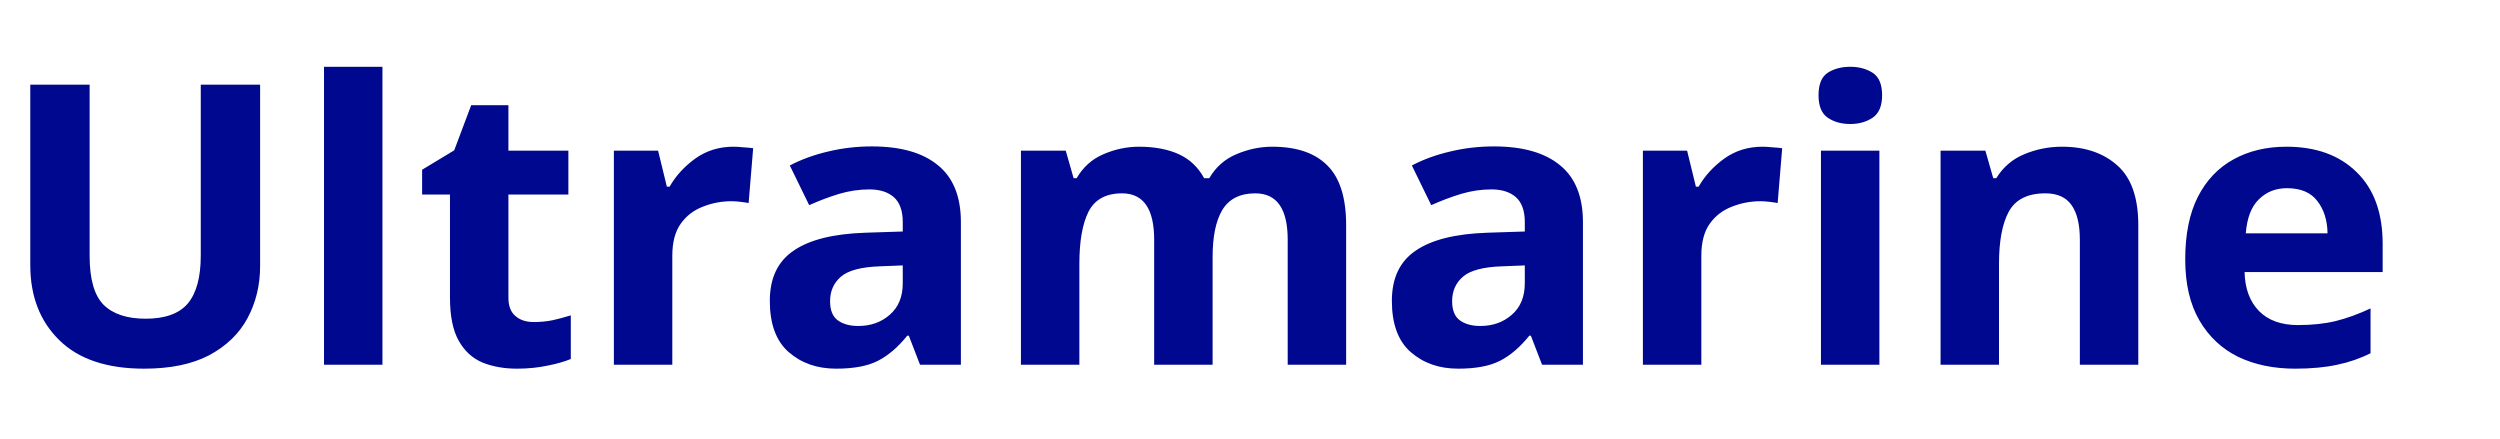
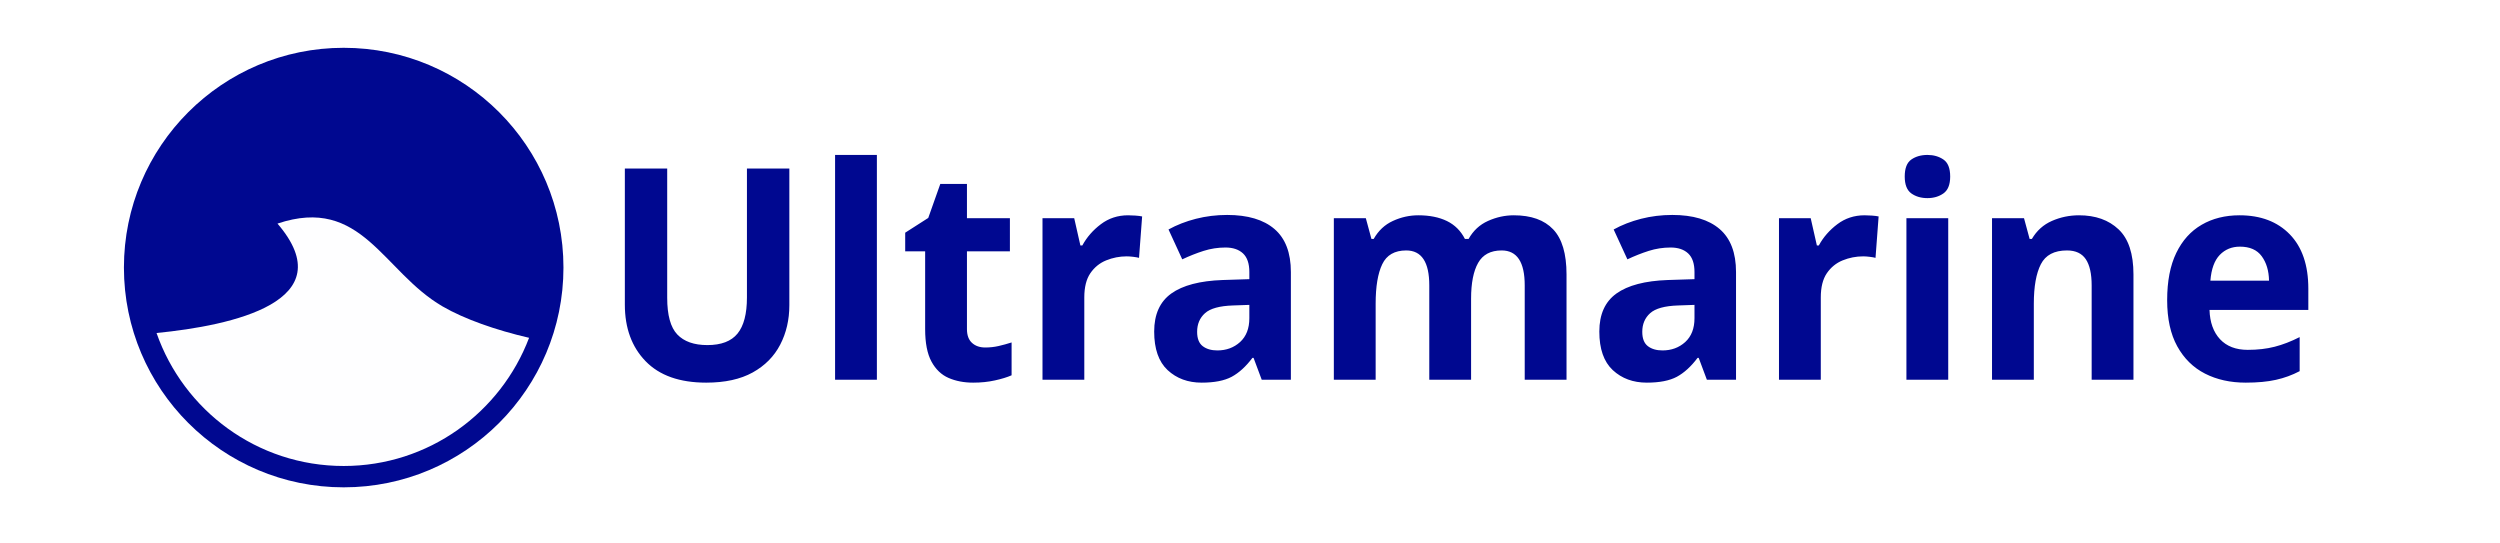
- <svg xmlns="http://www.w3.org/2000/svg" version="1.1" width="129" height="22.603" id="svg2855">
-   <defs id="defs2857" />
-   <text xml:space="preserve" style="font-weight:600;font-size:20.236px;line-height:1.25;font-family:'Montserrat Alternates';-inkscape-font-specification:'Montserrat Alternates Semi-Bold';fill:#000890;fill-opacity:1;stroke-width:0.506" x="-0.157" y="18.82" id="text13535">
-     <tspan id="tspan13533" x="-0.157" y="18.82" style="stroke-width:0.506">Ultramarine</tspan>
+ <svg xmlns="http://www.w3.org/2000/svg" version="1.1" width="698.183" height="151.527" id="svg2855">
+   <defs id="defs2857">
+     <clipPath clipPathUnits="userSpaceOnUse" id="clipPath836">
+       <path d="M 0,48 H 48 V 0 H 0 Z" id="path834" />
+     </clipPath>
+     <clipPath clipPathUnits="userSpaceOnUse" id="clipPath852">
+       <path d="M 0,48 H 48 V 0 H 0 Z" id="path850" />
+     </clipPath>
+   </defs>
+   <g id="g828" transform="matrix(0.7234959,0,0,-0.7234959,70.71448,94.46039)">
+     <g id="g830" transform="matrix(4.539099,0,0,4.539099,-74.01297,-81.65946)">
+       <g id="g832" clip-path="url(#clipPath836)">
+         <g id="g838" transform="translate(24,42.689)">
+           <path d="m 0,0 c 10.322,0 18.689,-8.367 18.689,-18.689 0,-10.322 -8.367,-18.689 -18.689,-18.689 -10.322,0 -18.689,8.367 -18.689,18.689 C -18.689,-8.367 -10.322,0 0,0" style="fill:#000890;fill-opacity:1;fill-rule:evenodd;stroke:none" id="path840" />
+         </g>
+         <g id="g842" transform="translate(39.7659,18.0272)">
+           <path d="m 0,0 c -2.783,0.64 -5.504,1.591 -7.364,2.674 -5.09,2.962 -6.851,9.448 -14.032,7.039 5.674,-6.62 -3.843,-8.67 -10.285,-9.305 2.302,-6.581 8.549,-11.309 15.915,-11.309 7.213,0 13.352,4.534 15.766,10.901" style="fill:#fefeff;fill-opacity:1;fill-rule:nonzero;stroke:none" id="path844" />
+         </g>
+       </g>
+     </g>
+   </g>
+   <text xml:space="preserve" style="font-weight:600;font-size:80.461px;line-height:1.25;font-family:'Montserrat Alternates';-inkscape-font-specification:'Montserrat Alternates Semi-Bold';fill:#000890;fill-opacity:1;stroke-width:2.012" x="172.282" y="103.31" id="text13535" transform="scale(0.9742003,1.026483)">
+     <tspan id="tspan13533" x="172.282" y="103.31" style="stroke-width:2.012">Ultramarine</tspan>
  </text>
+   <rect style="fill:none;stroke-width:4.781;stroke-linejoin:round;paint-order:stroke markers fill" id="rect145" width="847.099" height="267.497" x="-93.406" y="-56.624" ry="85.093" />
+   <rect style="fill:none;stroke-width:4.781;stroke-linejoin:round;paint-order:stroke markers fill" id="rect42" width="755.884" height="203.451" x="-31.801" y="-28.125" ry="85.093" />
+   <rect style="fill:none;stroke-width:5.027;stroke-linejoin:round;paint-order:stroke markers fill" id="rect165" width="698.183" height="151.527" x="0" y="0" ry="75.763" />
</svg>
